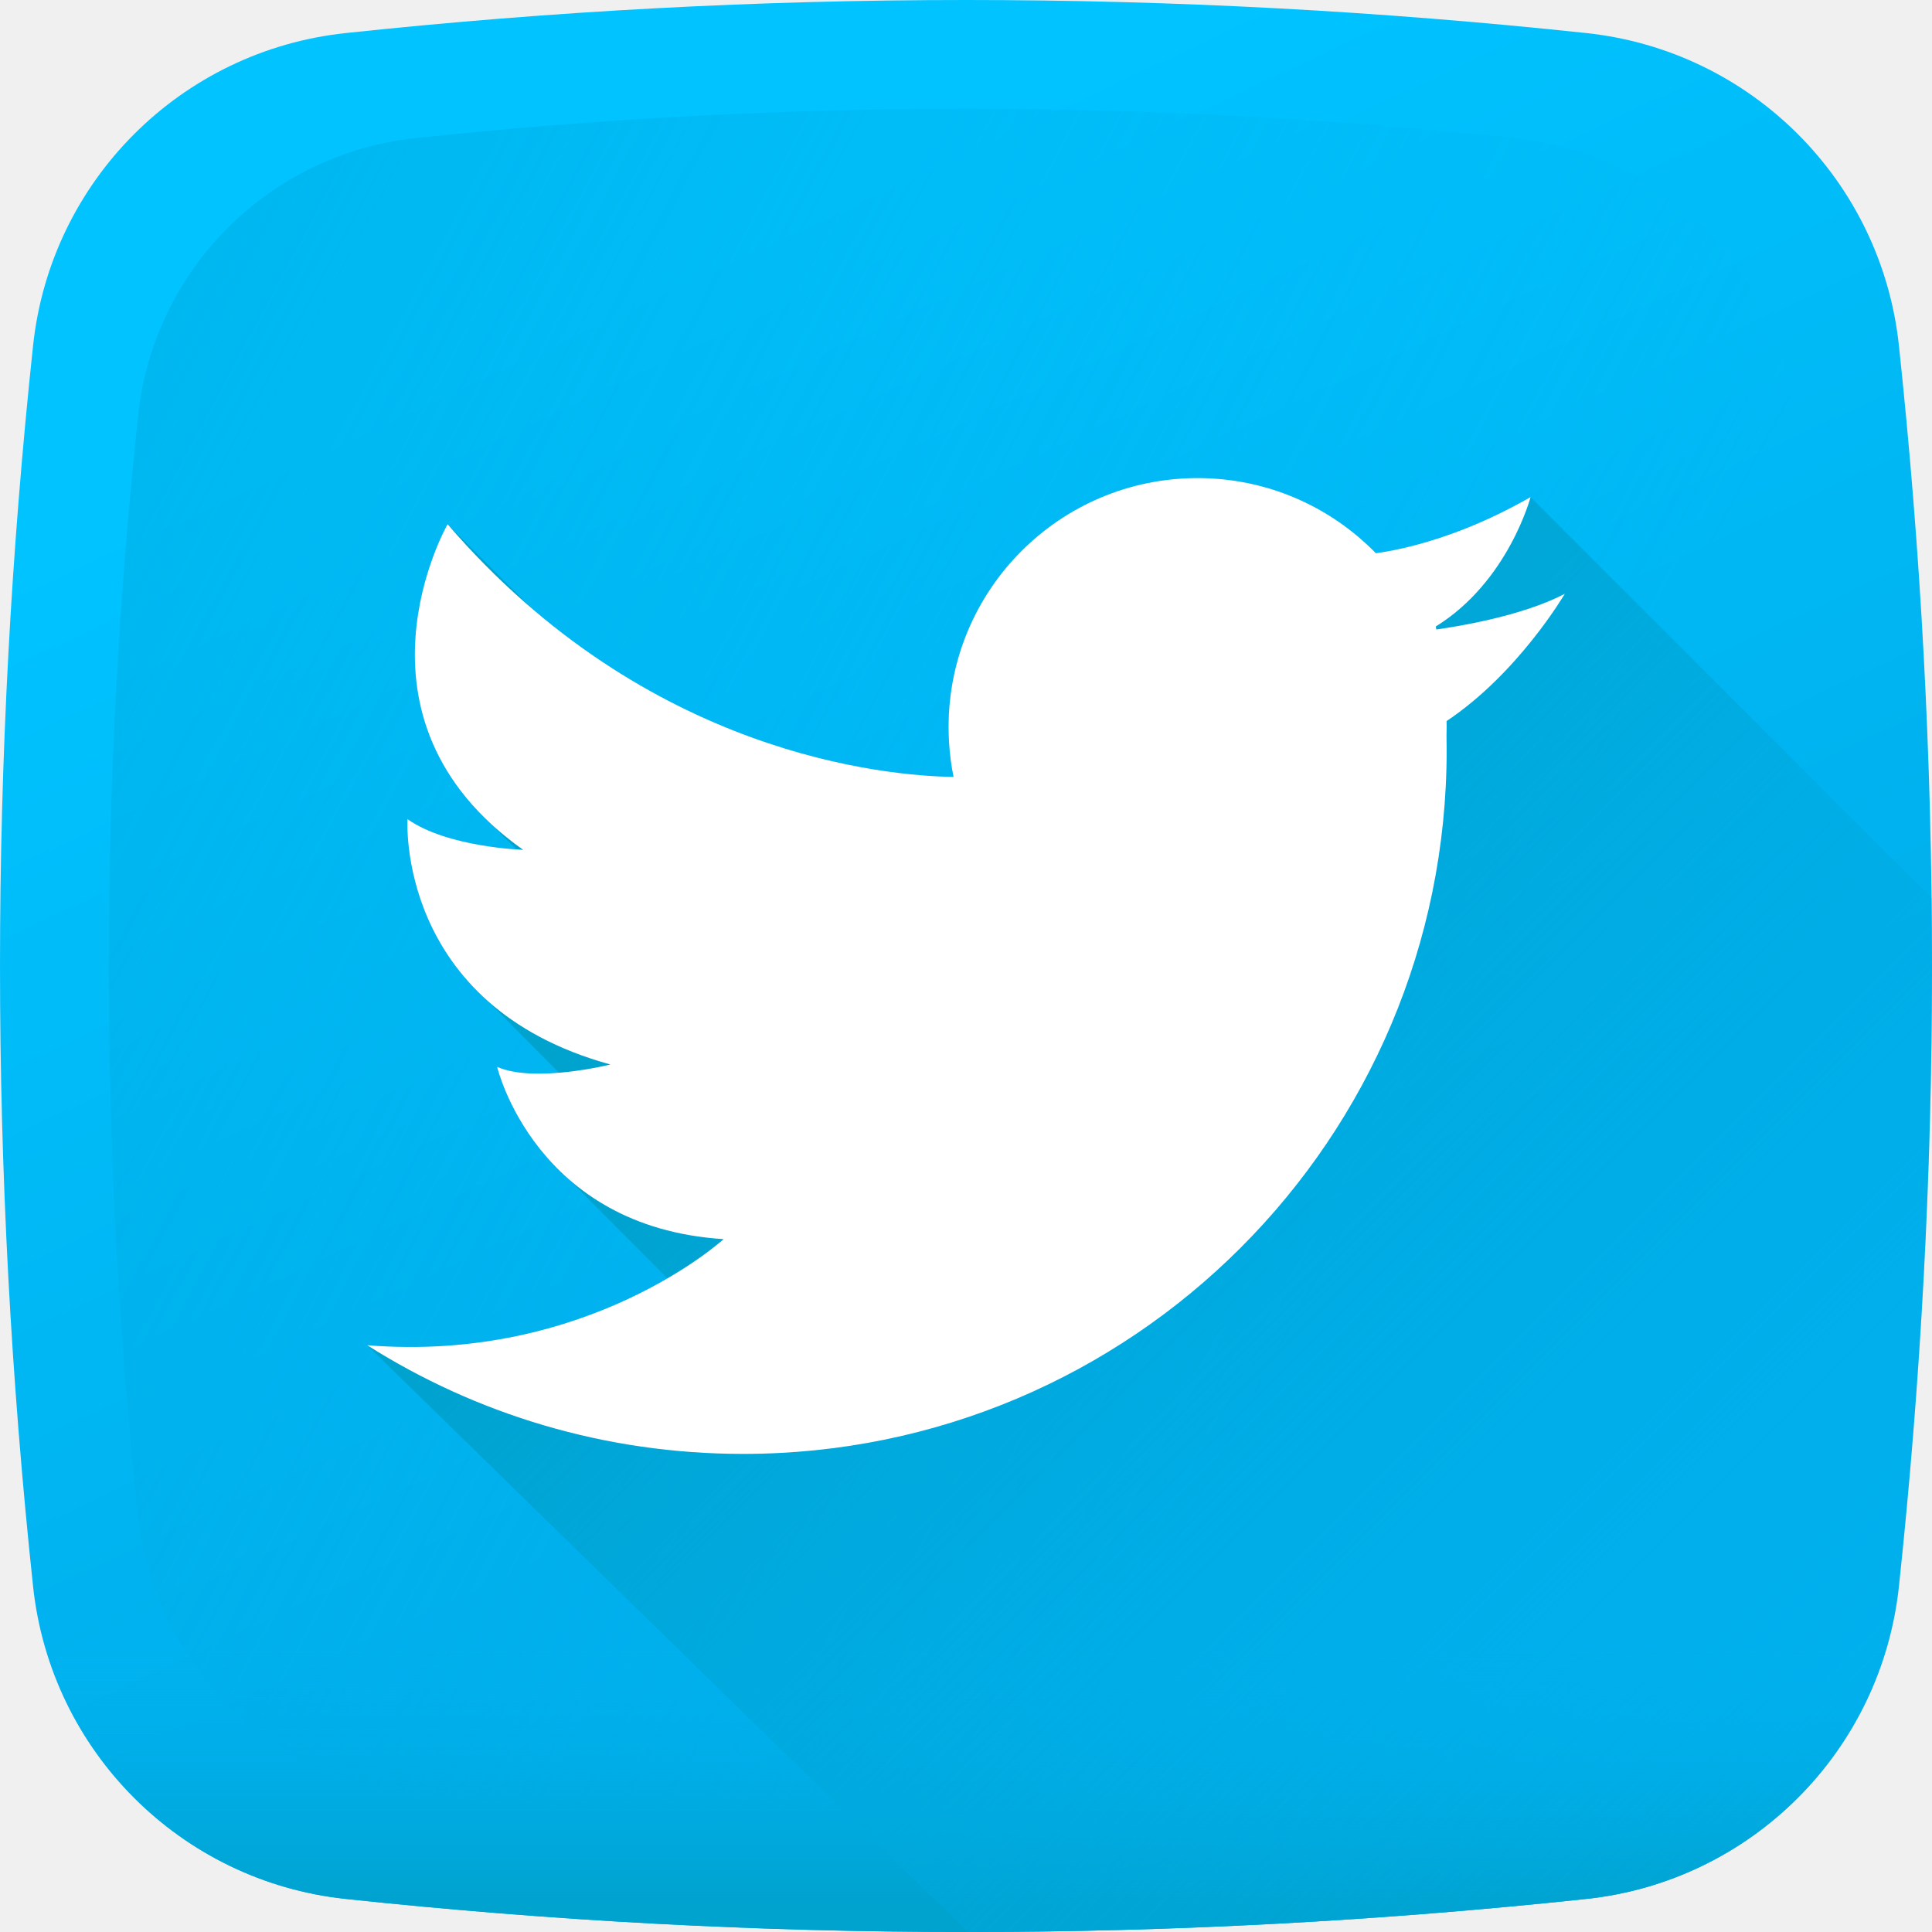
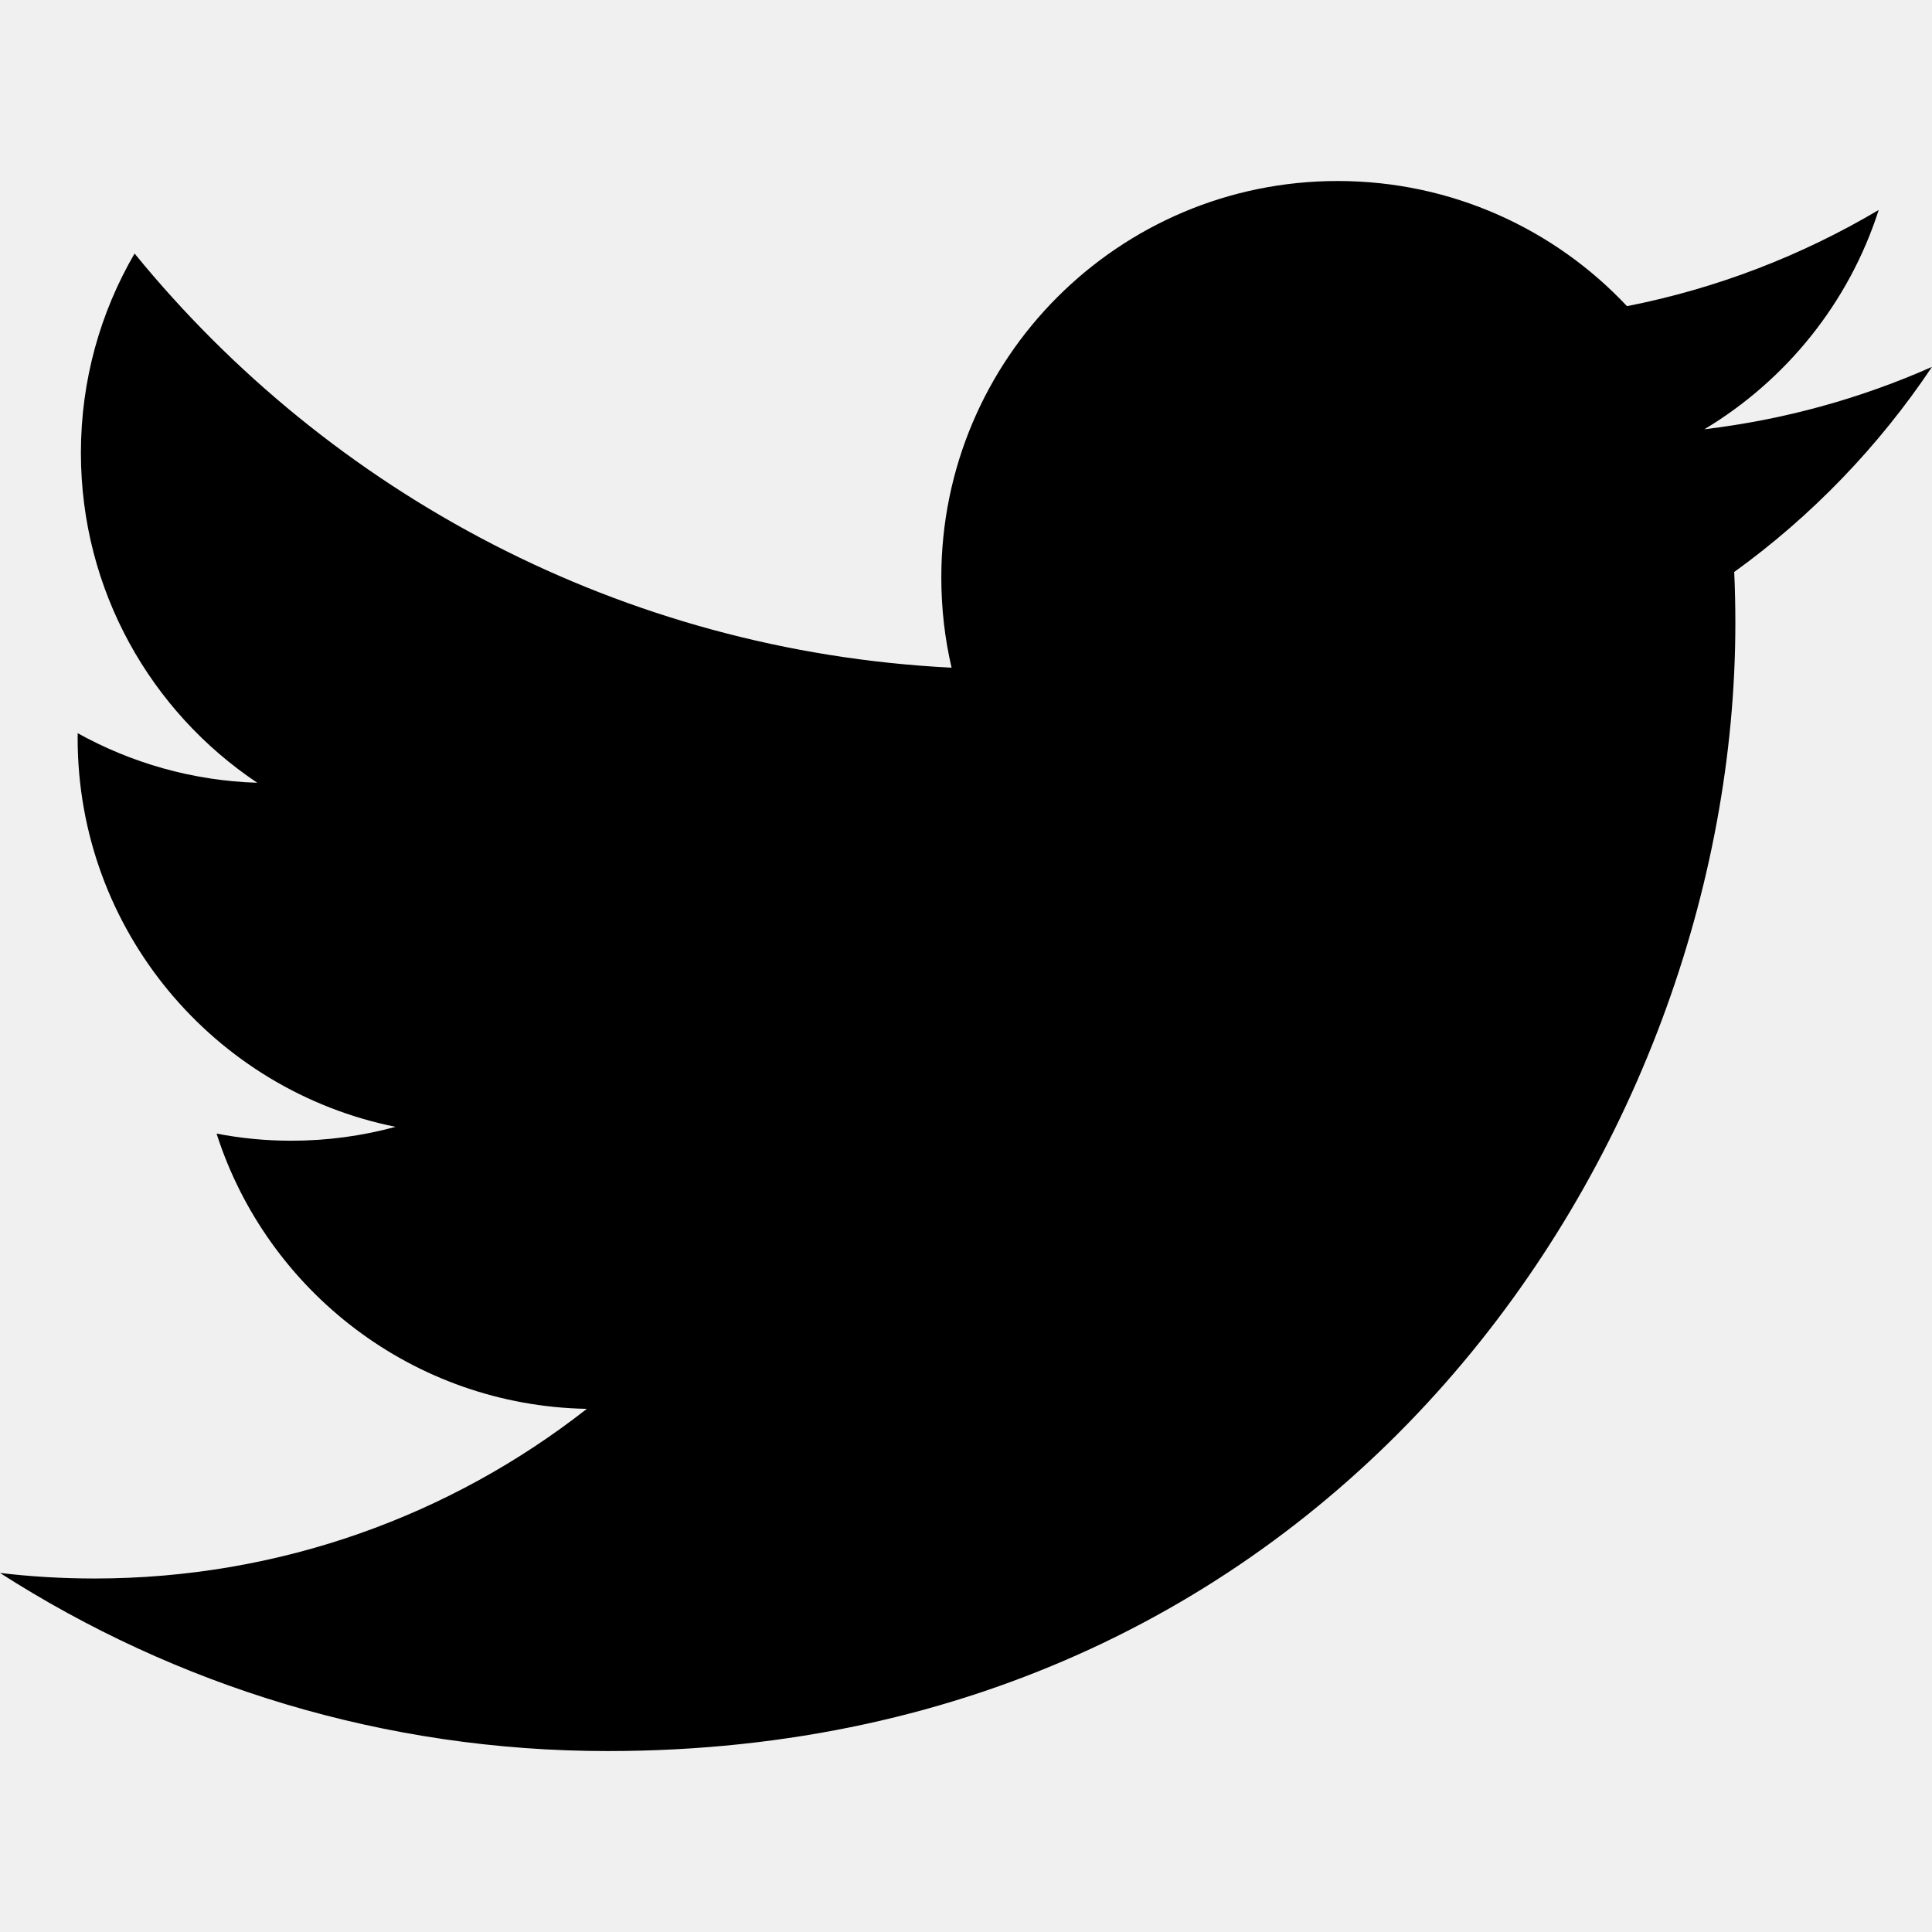
- <svg xmlns="http://www.w3.org/2000/svg" xmlns:xlink="http://www.w3.org/1999/xlink" height="512pt" viewBox="0 0 512 512" width="512pt">
-   <linearGradient id="a" gradientUnits="userSpaceOnUse" x1="169.994" x2="299.493" y1="71.986" y2="349.055">
-     <stop offset="0" stop-color="#00c3ff" />
-     <stop offset="1" stop-color="#00b0ed" />
-   </linearGradient>
-   <linearGradient id="b">
-     <stop offset="0" stop-color="#00b0ed" stop-opacity="0" />
-     <stop offset="1" stop-color="#00a2ce" />
-   </linearGradient>
-   <linearGradient id="c" gradientUnits="userSpaceOnUse" x1="364.283" x2="-379.586" xlink:href="#b" y1="314.087" y2="-84.952" />
-   <linearGradient id="d" gradientUnits="userSpaceOnUse" x1="256" x2="256" xlink:href="#b" y1="437.383" y2="504.472" />
-   <linearGradient id="e" gradientUnits="userSpaceOnUse" x1="489.421" x2="239.294" xlink:href="#b" y1="482.072" y2="231.945" />
-   <path d="m420.422 503.234c-109.504 11.688-219.34 11.688-328.844 0-43.664-4.66-78.152-39.148-82.812-82.816-11.688-109.504-11.688-219.336 0-328.84 4.66-43.664 39.148-78.152 82.812-82.812 109.504-11.688 219.336-11.688 328.84 0 43.668 4.66 78.156 39.148 82.816 82.812 11.688 109.504 11.688 219.336 0 328.84-4.66 43.668-39.145 78.156-82.812 82.816zm0 0" fill="url(#a)" />
-   <path d="m475.387 110.098c-4.133-38.746-34.734-69.352-73.484-73.488-97.172-10.367-194.633-10.367-291.805 0-38.746 4.137-69.352 34.742-73.488 73.488-10.367 97.172-10.367 194.633 0 291.801 4.137 38.75 34.742 69.355 73.488 73.488 97.172 10.371 194.633 10.371 291.801 0 38.75-4.133 69.355-34.738 73.488-73.488 10.371-97.168 10.371-194.629 0-291.801zm0 0" fill="url(#c)" />
-   <path d="m7.672 409.805c.352 3.539.715 7.078 1.094 10.617 4.66 43.664 39.148 78.152 82.816 82.812 109.504 11.688 219.336 11.688 328.84 0 43.668-4.66 78.152-39.148 82.812-82.812.379-3.539.742-7.078 1.098-10.617zm0 0" fill="url(#d)" />
-   <path d="m511.891 238.008-106.277-106.273c-11.91 6.809-22.406 10.586-30.312 12.68-4.445 1.191-8.074 1.84-10.684 2.195-11.984-12.285-28.719-19.914-47.242-19.914-36.445 0-65.996 29.547-65.996 66 0 1.316.035 2.617.121 3.914.176 3.16.578 6.266 1.199 9.285-15.215-.227-64.668-4.289-111.832-44.719-.004 0-.004-.004-.004-.004h-.004l-22.242-22.246s-26.094 45.543 12.27 80.102c1.684 1.879 3.535 3.734 5.562 5.559.16.18.328.355.488.535-5.035-.34-20.18-1.848-28.945-8.039 0 0-1.762 27.836 21.43 48.328l18.727 18.887c-5.703.473-12.012.359-16.398-1.562 0 0 3.883 16.488 18.891 29.684l26.234 26.371c-15.738 9.168-43.289 20.641-79.555 17.711l159.145 155.5c54.68-.016 109.359-2.938 163.957-8.766 43.668-4.66 78.156-39.148 82.816-82.812 6.48-60.742 9.359-121.586 8.652-182.414zm0 0" fill="url(#e)" />
-   <path d="m414.684 157.367c-11.328 5.926-28.391 8.664-34.047 9.453-.047-.273-.094-.535-.141-.797 19.23-11.895 25.117-34.289 25.117-34.289-11.91 6.809-22.406 10.586-30.312 12.68-4.445 1.191-8.074 1.836-10.684 2.195-11.984-12.289-28.719-19.914-47.242-19.914-36.445 0-65.996 29.543-65.996 66 0 1.312.035 2.617.121 3.91.176 3.16.578 6.266 1.199 9.285-17.641-.262-81.316-5.672-134.082-66.965 0 0-29.383 51.266 20.016 86.285 0 0-20.016-.625-30.641-8.129 0 0-3.125 49.398 53.77 65.023 0 0-20.004 5.008-30.016.629 0 0 10.008 42.516 60.027 45.648 0 0-35.875 32.844-94.457 28.117 28.812 18.242 62.973 28.801 99.598 28.801 102.98 0 186.465-83.48 186.465-186.461 0-1.285-.012-2.57-.039-3.855.027-.762.039-1.52.039-2.289 0-.535-.012-1.07-.02-1.605 19.039-12.688 31.324-33.723 31.324-33.723zm0 0" fill="#fff" />
+ <svg xmlns="http://www.w3.org/2000/svg" fill="#000000" width="24px" height="24px" viewBox="0 0 1024 1024" version="1.1">
+   <path d="M1024.032 194.432c-37.664 16.704-78.176 28-120.672 33.088 43.36-26.016 76.672-67.168 92.384-116.224-40.608 24.064-85.568 41.568-133.408 50.976-38.336-40.832-92.928-66.336-153.344-66.336-116.032 0-210.08 94.048-210.08 210.08 0 16.48 1.856 32.512 5.44 47.872-174.592-8.768-329.408-92.416-433.024-219.52-18.08 31.04-28.448 67.104-28.448 105.632 0 72.896 37.088 137.184 93.472 174.88-34.432-1.088-66.816-10.528-95.168-26.272-0.032 0.864-0.032 1.76-0.032 2.656 0 101.792 72.416 186.688 168.512 205.984-17.632 4.8-36.192 7.36-55.36 7.36-13.536 0-26.688-1.312-39.52-3.776 26.72 83.456 104.32 144.192 196.256 145.888-71.904 56.352-162.496 89.92-260.928 89.92-16.96 0-33.664-0.992-50.112-2.944 92.96 59.616 203.392 94.4 322.048 94.4 386.432 0 597.728-320.128 597.728-597.76 0-9.12-0.192-18.176-0.608-27.168 41.056-29.632 76.672-66.624 104.832-108.736z" />
</svg>
